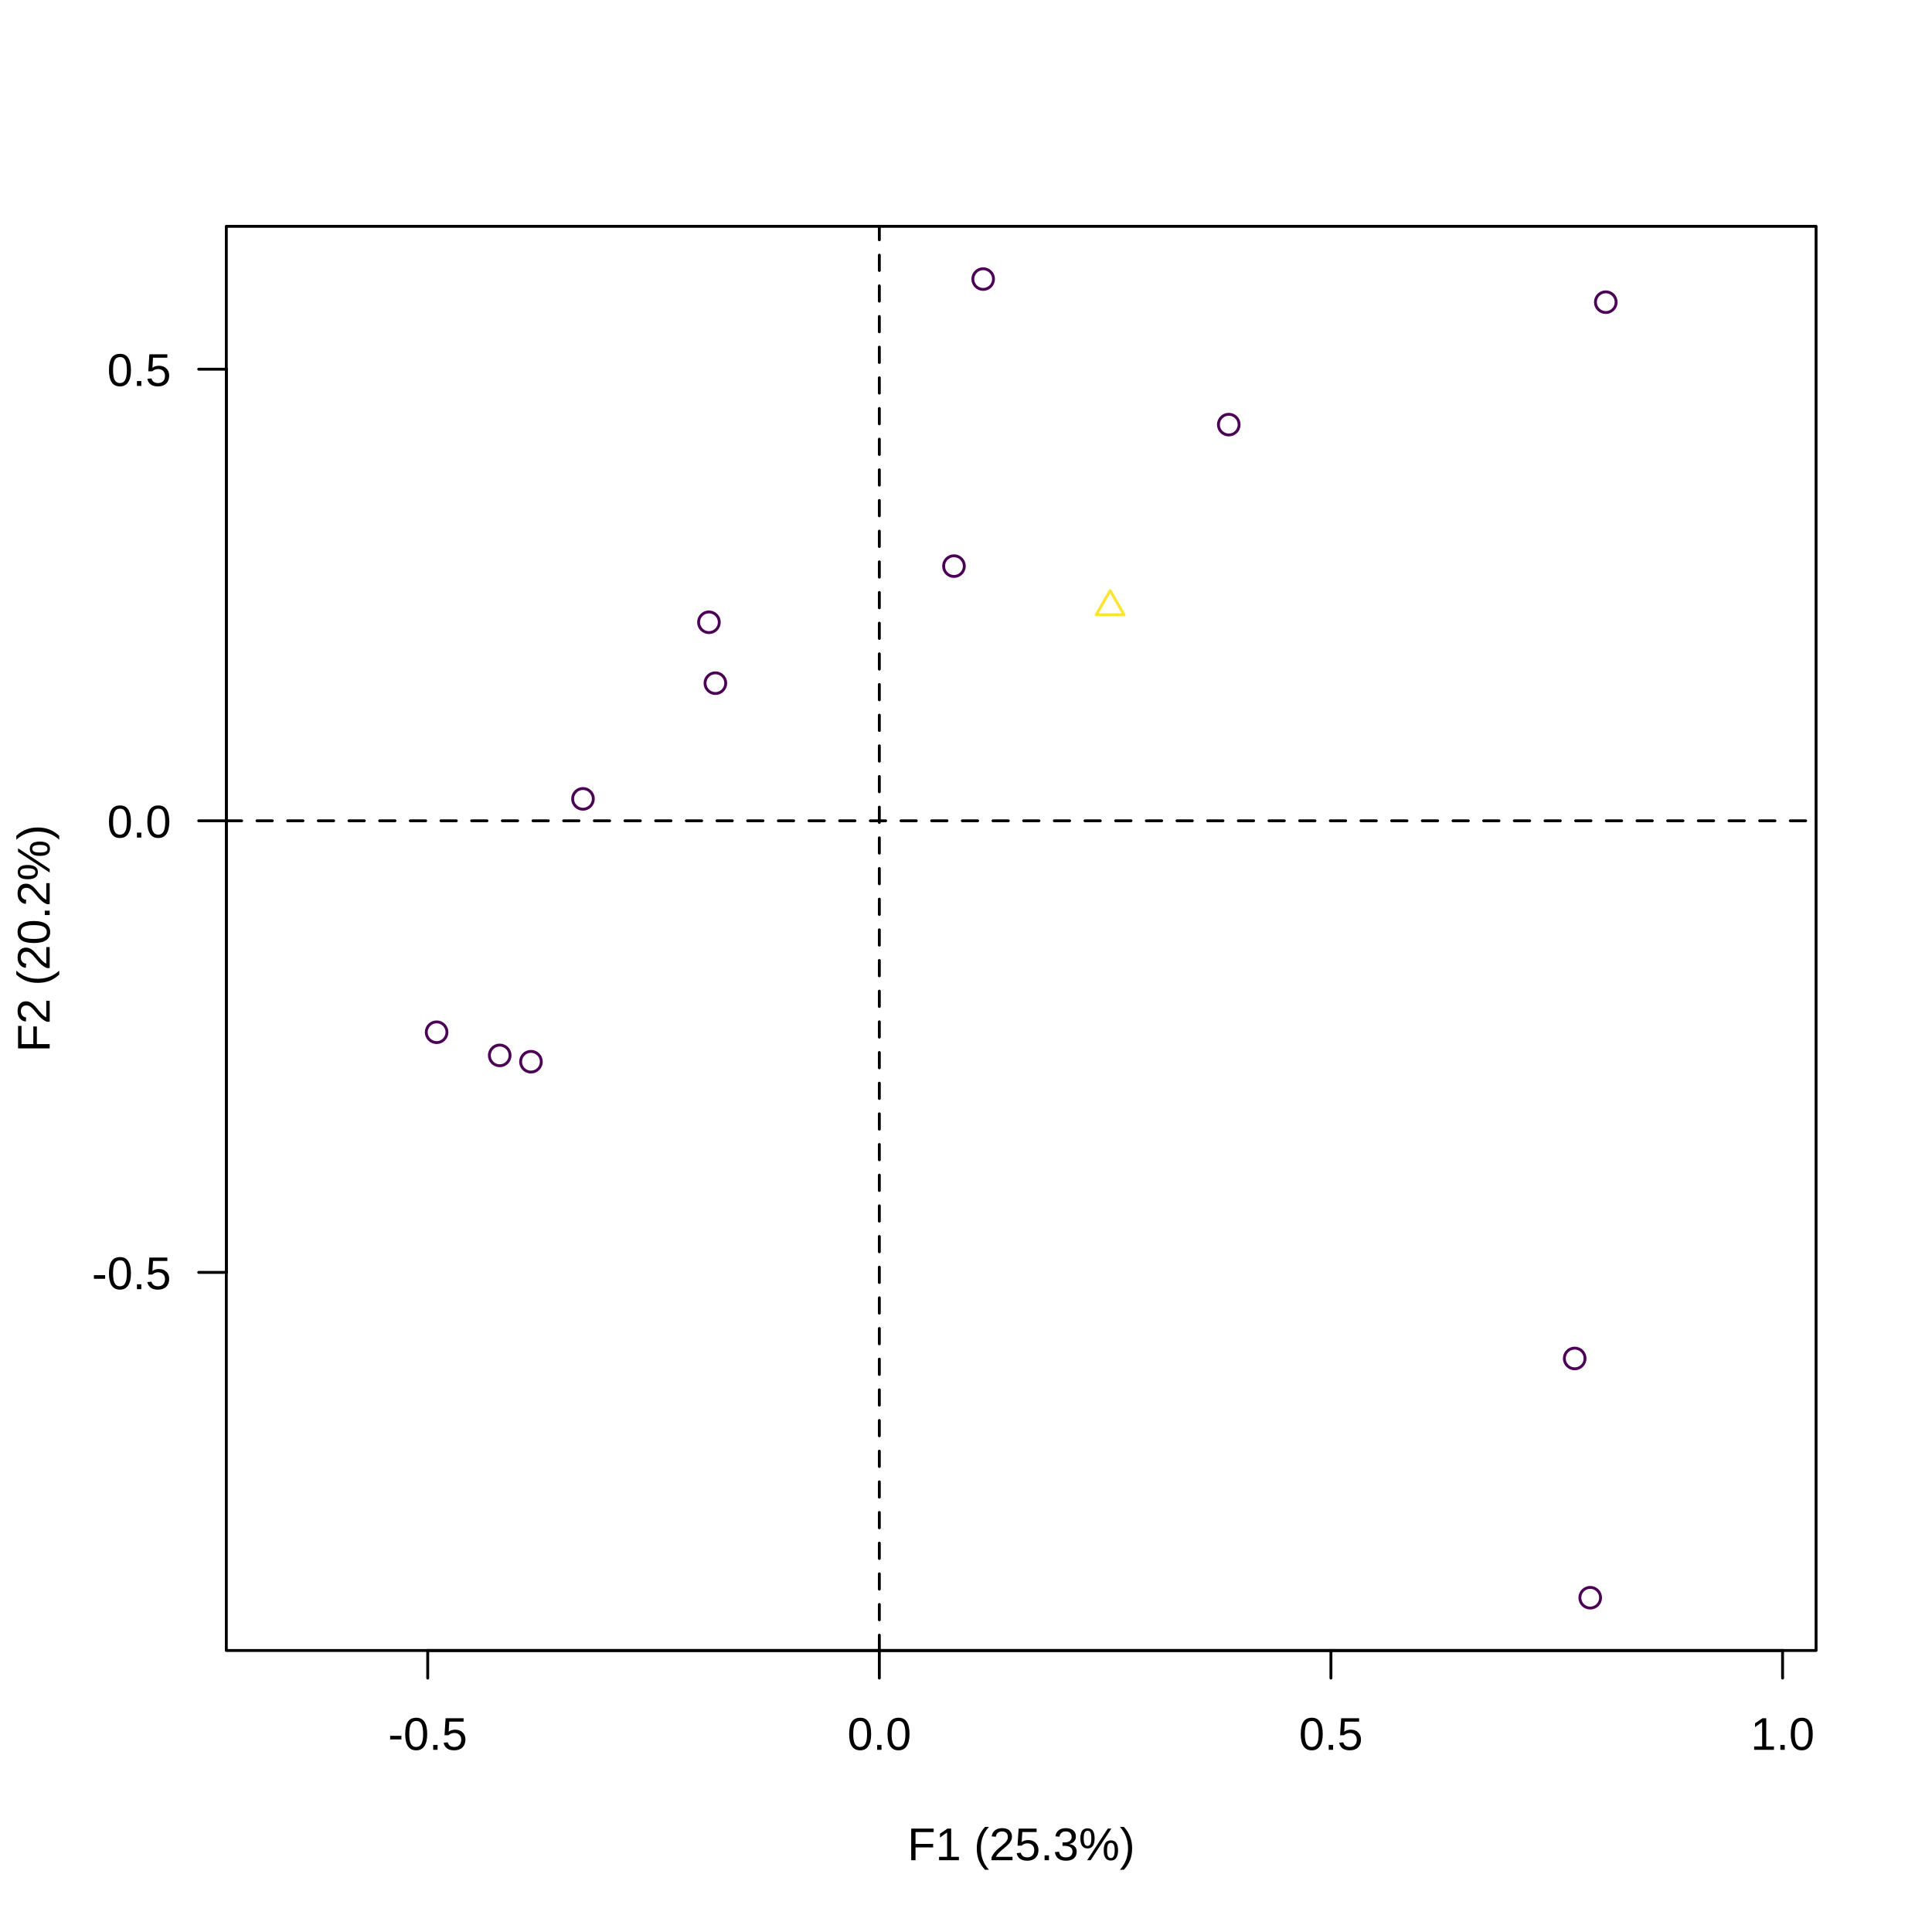
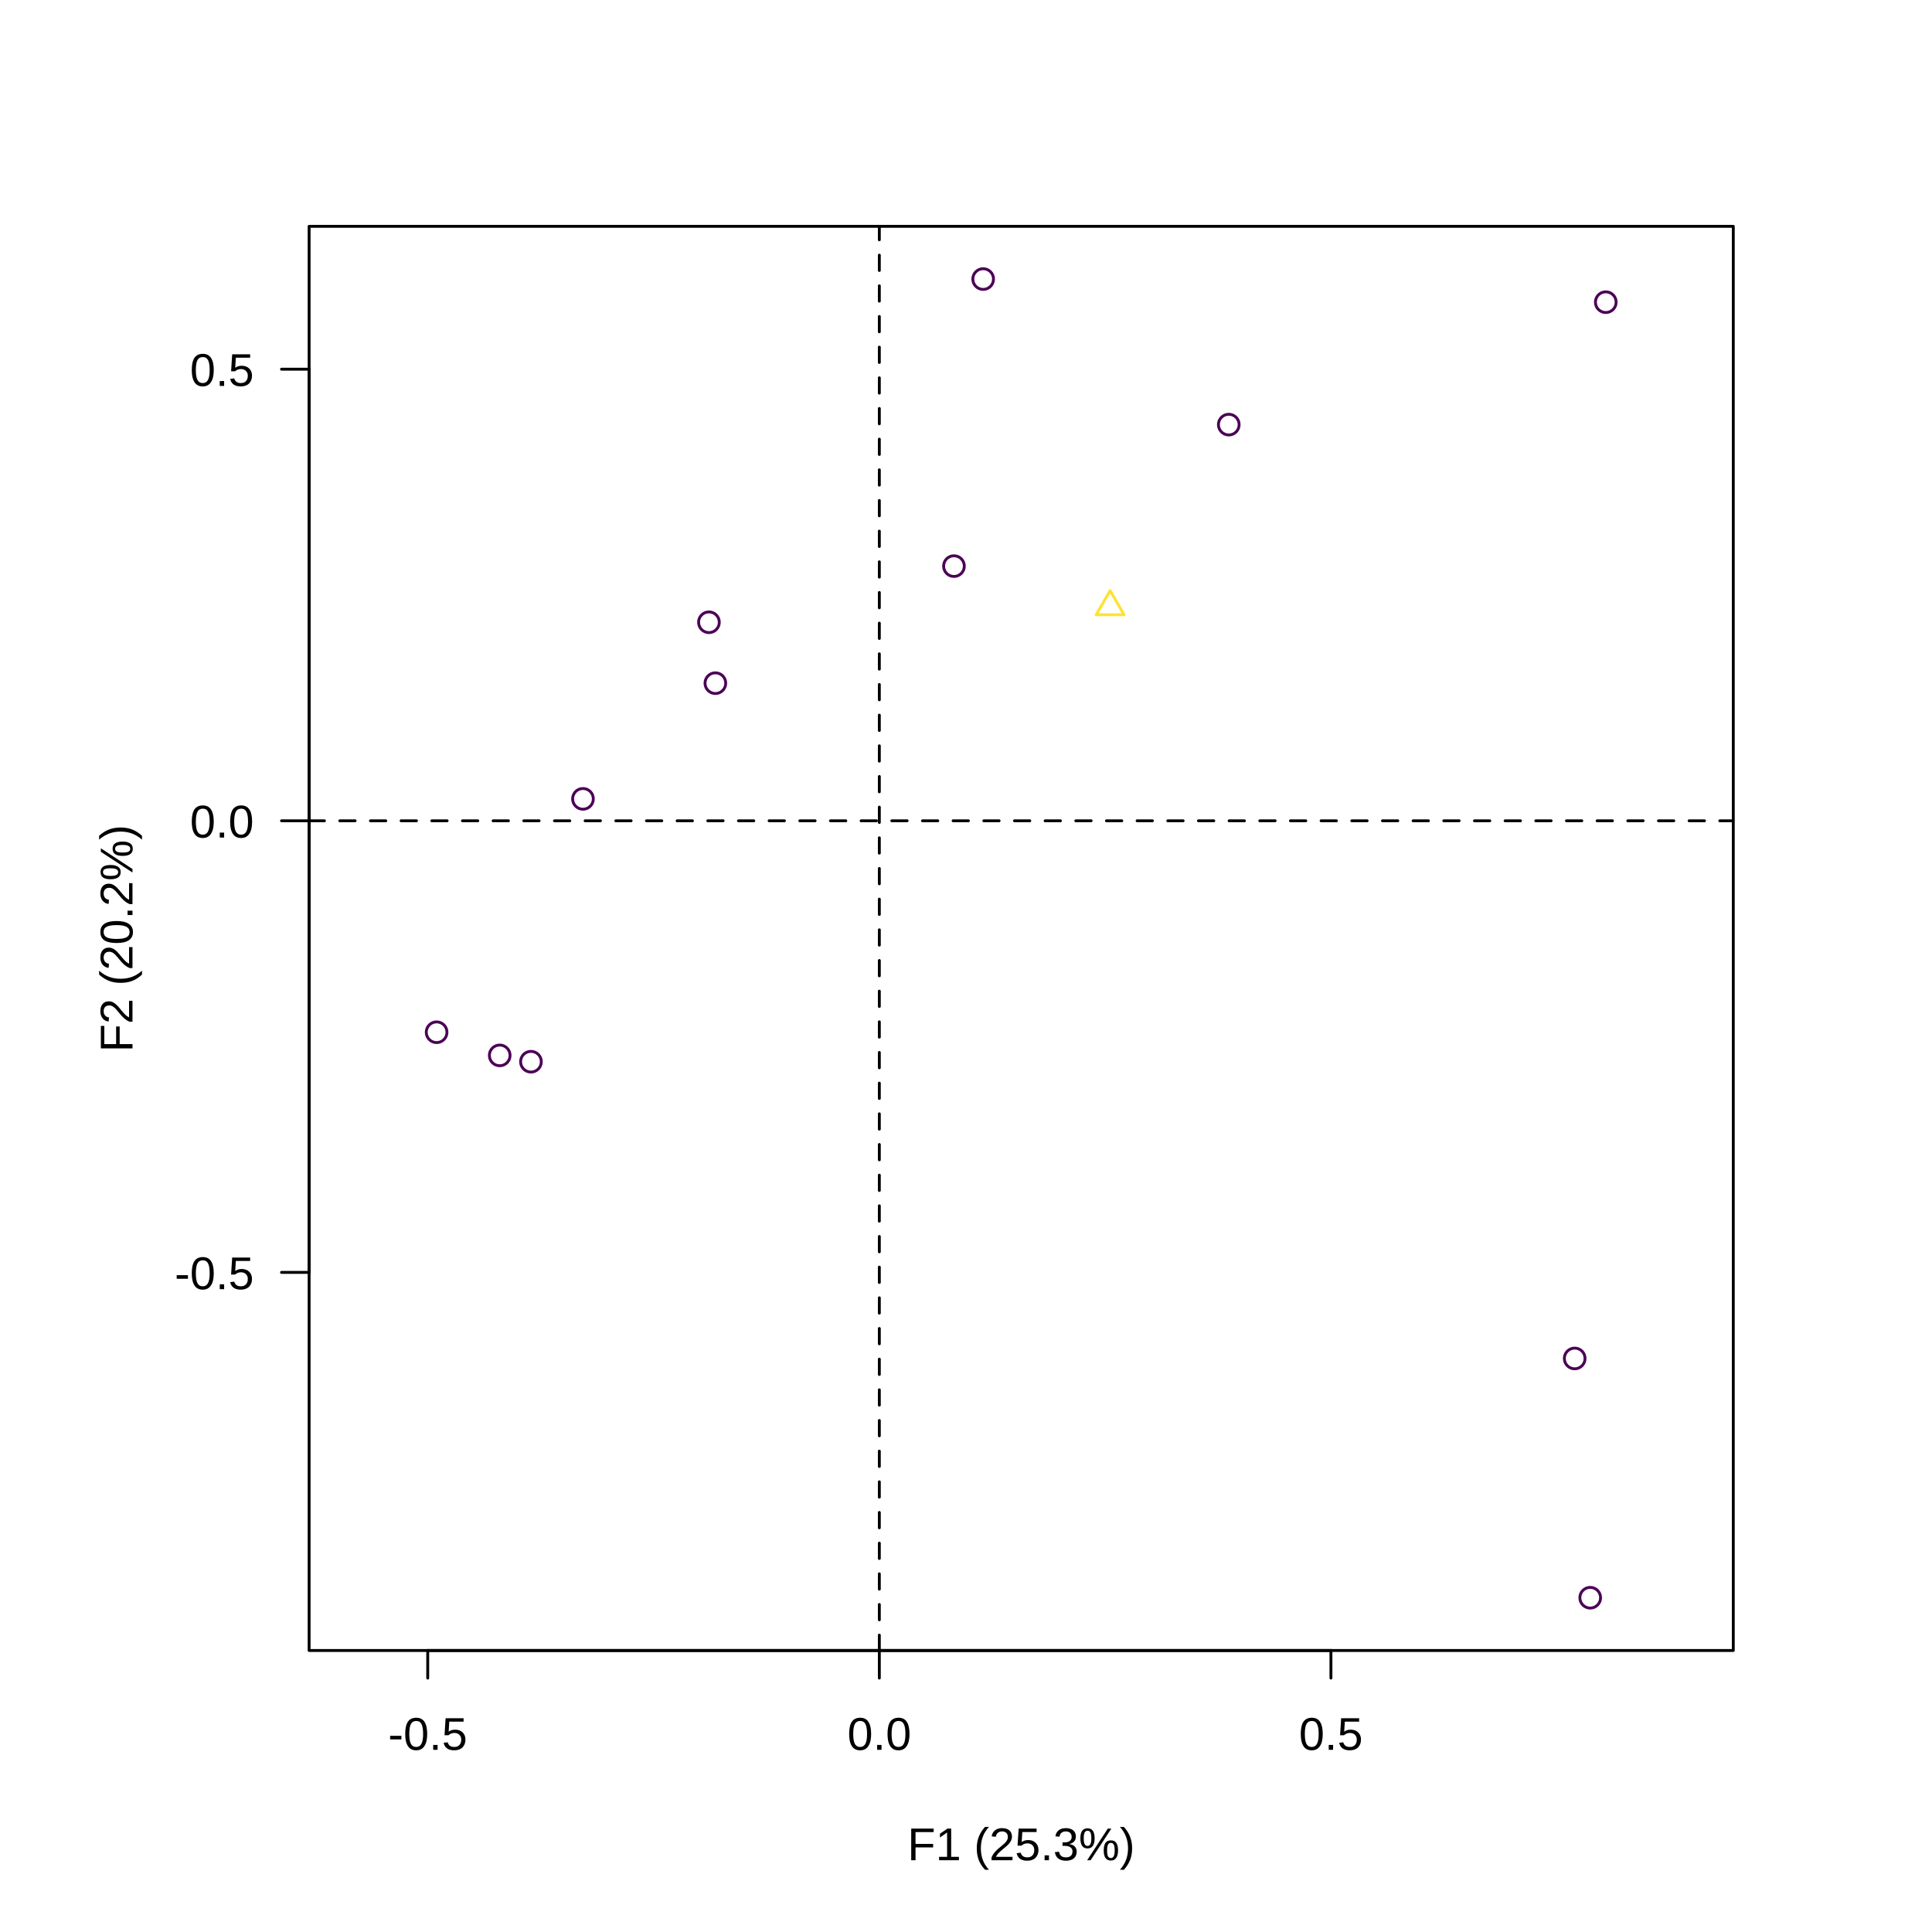
<svg xmlns="http://www.w3.org/2000/svg" class="svglite" width="504.00pt" height="504.00pt" viewBox="0 0 504.00 504.00">
  <defs>
    <style type="text/css">
    .svglite line, .svglite polyline, .svglite polygon, .svglite path, .svglite rect, .svglite circle {
      fill: none;
      stroke: #000000;
      stroke-linecap: round;
      stroke-linejoin: round;
      stroke-miterlimit: 10.00;
    }
    .svglite text {
      white-space: pre;
    }
  </style>
  </defs>
  <rect width="100%" height="100%" style="stroke: none; fill: #FFFFFF;" />
  <defs>
    <clipPath id="cpMC4wMHw1MDQuMDB8MC4wMHw1MDQuMDA=">
      <rect x="0.00" y="0.00" width="504.00" height="504.00" />
    </clipPath>
  </defs>
  <g clip-path="url(#cpMC4wMHw1MDQuMDB8MC4wMHw1MDQuMDA=)">
</g>
  <defs>
-     <clipPath id="cpNTkuMDR8NDczLjc2fDU5LjA0fDQzMC41Ng==">
-       <rect x="59.04" y="59.04" width="414.72" height="371.52" />
+     <clipPath id="cpODAuNjR8NDUyLjE2fDU5LjA0fDQzMC41Ng==">
+       <rect x="80.64" y="59.04" width="371.52" height="371.52" />
    </clipPath>
  </defs>
-   <g clip-path="url(#cpNTkuMDR8NDczLjc2fDU5LjA0fDQzMC41Ng==)">
-     <line x1="59.04" y1="214.12" x2="473.76" y2="214.12" style="stroke-width: 0.75; stroke-dasharray: 4.00,4.00;" />
+   <g clip-path="url(#cpODAuNjR8NDUyLjE2fDU5LjA0fDQzMC41Ng==)">
+     <line x1="80.64" y1="214.12" x2="452.16" y2="214.12" style="stroke-width: 0.75; stroke-dasharray: 4.00,4.00;" />
    <line x1="229.39" y1="430.56" x2="229.39" y2="59.04" style="stroke-width: 0.75; stroke-dasharray: 4.00,4.00;" />
    <circle cx="138.51" cy="276.97" r="2.70" style="stroke-width: 0.75; stroke: #4B0055;" />
    <circle cx="248.86" cy="147.68" r="2.70" style="stroke-width: 0.75; stroke: #4B0055;" />
    <circle cx="130.36" cy="275.32" r="2.70" style="stroke-width: 0.75; stroke: #4B0055;" />
    <circle cx="184.94" cy="162.33" r="2.70" style="stroke-width: 0.75; stroke: #4B0055;" />
    <circle cx="320.55" cy="110.77" r="2.70" style="stroke-width: 0.75; stroke: #4B0055;" />
    <circle cx="256.48" cy="72.80" r="2.70" style="stroke-width: 0.75; stroke: #4B0055;" />
    <circle cx="113.90" cy="269.28" r="2.70" style="stroke-width: 0.75; stroke: #4B0055;" />
    <circle cx="186.62" cy="178.22" r="2.70" style="stroke-width: 0.75; stroke: #4B0055;" />
    <circle cx="152.08" cy="208.40" r="2.70" style="stroke-width: 0.75; stroke: #4B0055;" />
    <circle cx="418.90" cy="78.83" r="2.70" style="stroke-width: 0.75; stroke: #4B0055;" />
    <circle cx="410.79" cy="354.38" r="2.70" style="stroke-width: 0.75; stroke: #4B0055;" />
    <circle cx="414.84" cy="416.80" r="2.70" style="stroke-width: 0.75; stroke: #4B0055;" />
    <polygon points="289.60,154.07 293.24,160.37 285.96,160.37 " style="stroke-width: 0.75; stroke: #FDE333;" />
  </g>
  <g clip-path="url(#cpMC4wMHw1MDQuMDB8MC4wMHw1MDQuMDA=)">
-     <line x1="111.58" y1="430.56" x2="465.02" y2="430.56" style="stroke-width: 0.75;" />
+     <line x1="111.58" y1="430.56" x2="347.20" y2="430.56" style="stroke-width: 0.75;" />
    <line x1="111.58" y1="430.56" x2="111.58" y2="437.76" style="stroke-width: 0.75;" />
    <line x1="229.39" y1="430.56" x2="229.39" y2="437.76" style="stroke-width: 0.75;" />
    <line x1="347.20" y1="430.56" x2="347.20" y2="437.76" style="stroke-width: 0.75;" />
-     <line x1="465.02" y1="430.56" x2="465.02" y2="437.76" style="stroke-width: 0.75;" />
    <text x="111.58" y="456.48" text-anchor="middle" style="font-size: 12.00px; font-family: &quot;Arial&quot;;" textLength="23.43px" lengthAdjust="spacingAndGlyphs">-0.5</text>
    <text x="229.39" y="456.48" text-anchor="middle" style="font-size: 12.00px; font-family: &quot;Arial&quot;;" textLength="19.09px" lengthAdjust="spacingAndGlyphs">0.0</text>
    <text x="347.20" y="456.48" text-anchor="middle" style="font-size: 12.00px; font-family: &quot;Arial&quot;;" textLength="19.09px" lengthAdjust="spacingAndGlyphs">0.5</text>
-     <text x="465.02" y="456.48" text-anchor="middle" style="font-size: 12.00px; font-family: &quot;Arial&quot;;" textLength="19.09px" lengthAdjust="spacingAndGlyphs">1.0</text>
-     <line x1="59.04" y1="331.93" x2="59.04" y2="96.31" style="stroke-width: 0.75;" />
-     <line x1="59.04" y1="331.93" x2="51.84" y2="331.93" style="stroke-width: 0.75;" />
-     <line x1="59.04" y1="214.12" x2="51.84" y2="214.12" style="stroke-width: 0.75;" />
-     <line x1="59.04" y1="96.31" x2="51.84" y2="96.31" style="stroke-width: 0.75;" />
-     <text x="44.64" y="336.31" text-anchor="end" style="font-size: 12.00px; font-family: &quot;Arial&quot;;" textLength="23.43px" lengthAdjust="spacingAndGlyphs">-0.5</text>
-     <text x="44.64" y="218.49" text-anchor="end" style="font-size: 12.00px; font-family: &quot;Arial&quot;;" textLength="19.09px" lengthAdjust="spacingAndGlyphs">0.0</text>
-     <text x="44.64" y="100.68" text-anchor="end" style="font-size: 12.00px; font-family: &quot;Arial&quot;;" textLength="19.09px" lengthAdjust="spacingAndGlyphs">0.5</text>
-     <polygon points="59.04,430.56 473.76,430.56 473.76,59.04 59.04,59.04 " style="stroke-width: 0.75;" />
+     <line x1="80.64" y1="331.93" x2="80.64" y2="96.31" style="stroke-width: 0.75;" />
+     <line x1="80.64" y1="331.93" x2="73.44" y2="331.93" style="stroke-width: 0.75;" />
+     <line x1="80.64" y1="214.12" x2="73.44" y2="214.12" style="stroke-width: 0.75;" />
+     <line x1="80.64" y1="96.31" x2="73.44" y2="96.31" style="stroke-width: 0.75;" />
+     <text x="66.24" y="336.31" text-anchor="end" style="font-size: 12.00px; font-family: &quot;Arial&quot;;" textLength="23.43px" lengthAdjust="spacingAndGlyphs">-0.5</text>
+     <text x="66.24" y="218.49" text-anchor="end" style="font-size: 12.00px; font-family: &quot;Arial&quot;;" textLength="19.09px" lengthAdjust="spacingAndGlyphs">0.0</text>
+     <text x="66.24" y="100.68" text-anchor="end" style="font-size: 12.00px; font-family: &quot;Arial&quot;;" textLength="19.09px" lengthAdjust="spacingAndGlyphs">0.5</text>
+     <polygon points="80.64,430.56 452.16,430.56 452.16,59.04 80.64,59.04 " style="stroke-width: 0.75;" />
    <text x="266.40" y="485.28" text-anchor="middle" style="font-size: 12.00px; font-family: &quot;Arial&quot;;" textLength="65.86px" lengthAdjust="spacingAndGlyphs">F1 (25.3%)</text>
-     <text transform="translate(12.96,244.80) rotate(-90)" text-anchor="middle" style="font-size: 12.00px; font-family: &quot;Arial&quot;;" textLength="65.86px" lengthAdjust="spacingAndGlyphs">F2 (20.2%)</text>
+     <text transform="translate(34.56,244.80) rotate(-90)" text-anchor="middle" style="font-size: 12.00px; font-family: &quot;Arial&quot;;" textLength="65.86px" lengthAdjust="spacingAndGlyphs">F2 (20.2%)</text>
  </g>
</svg>
